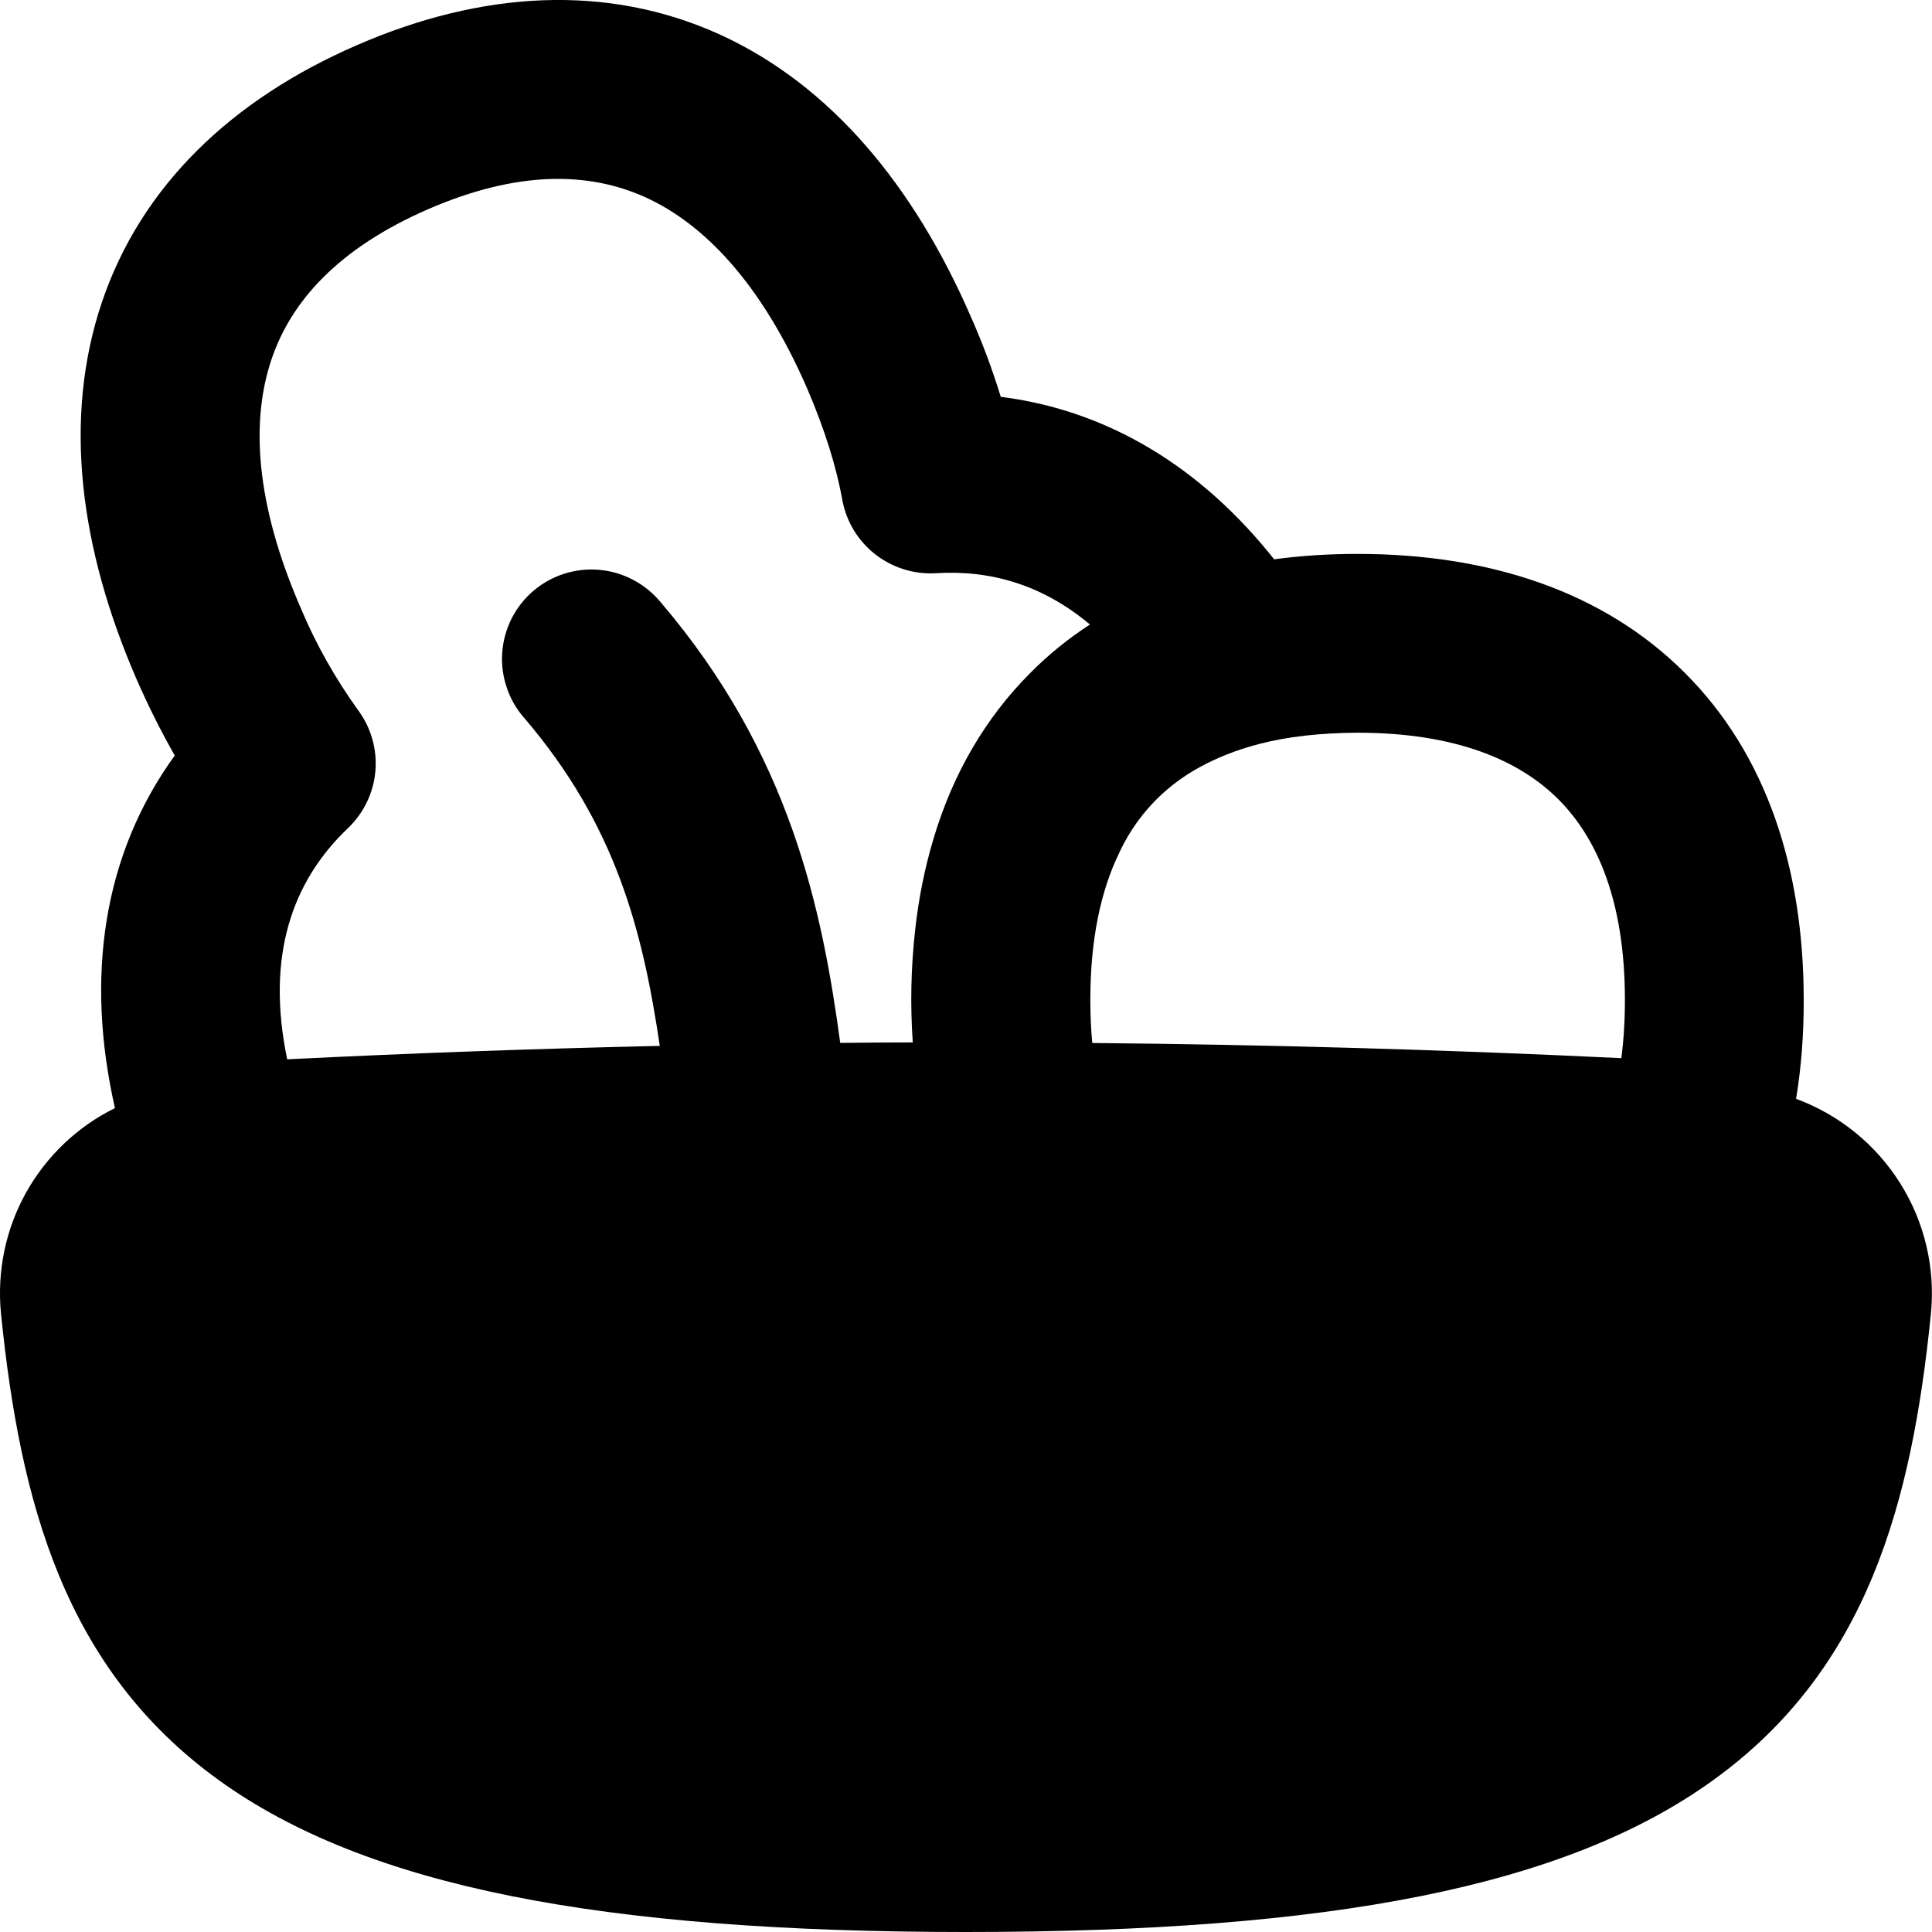
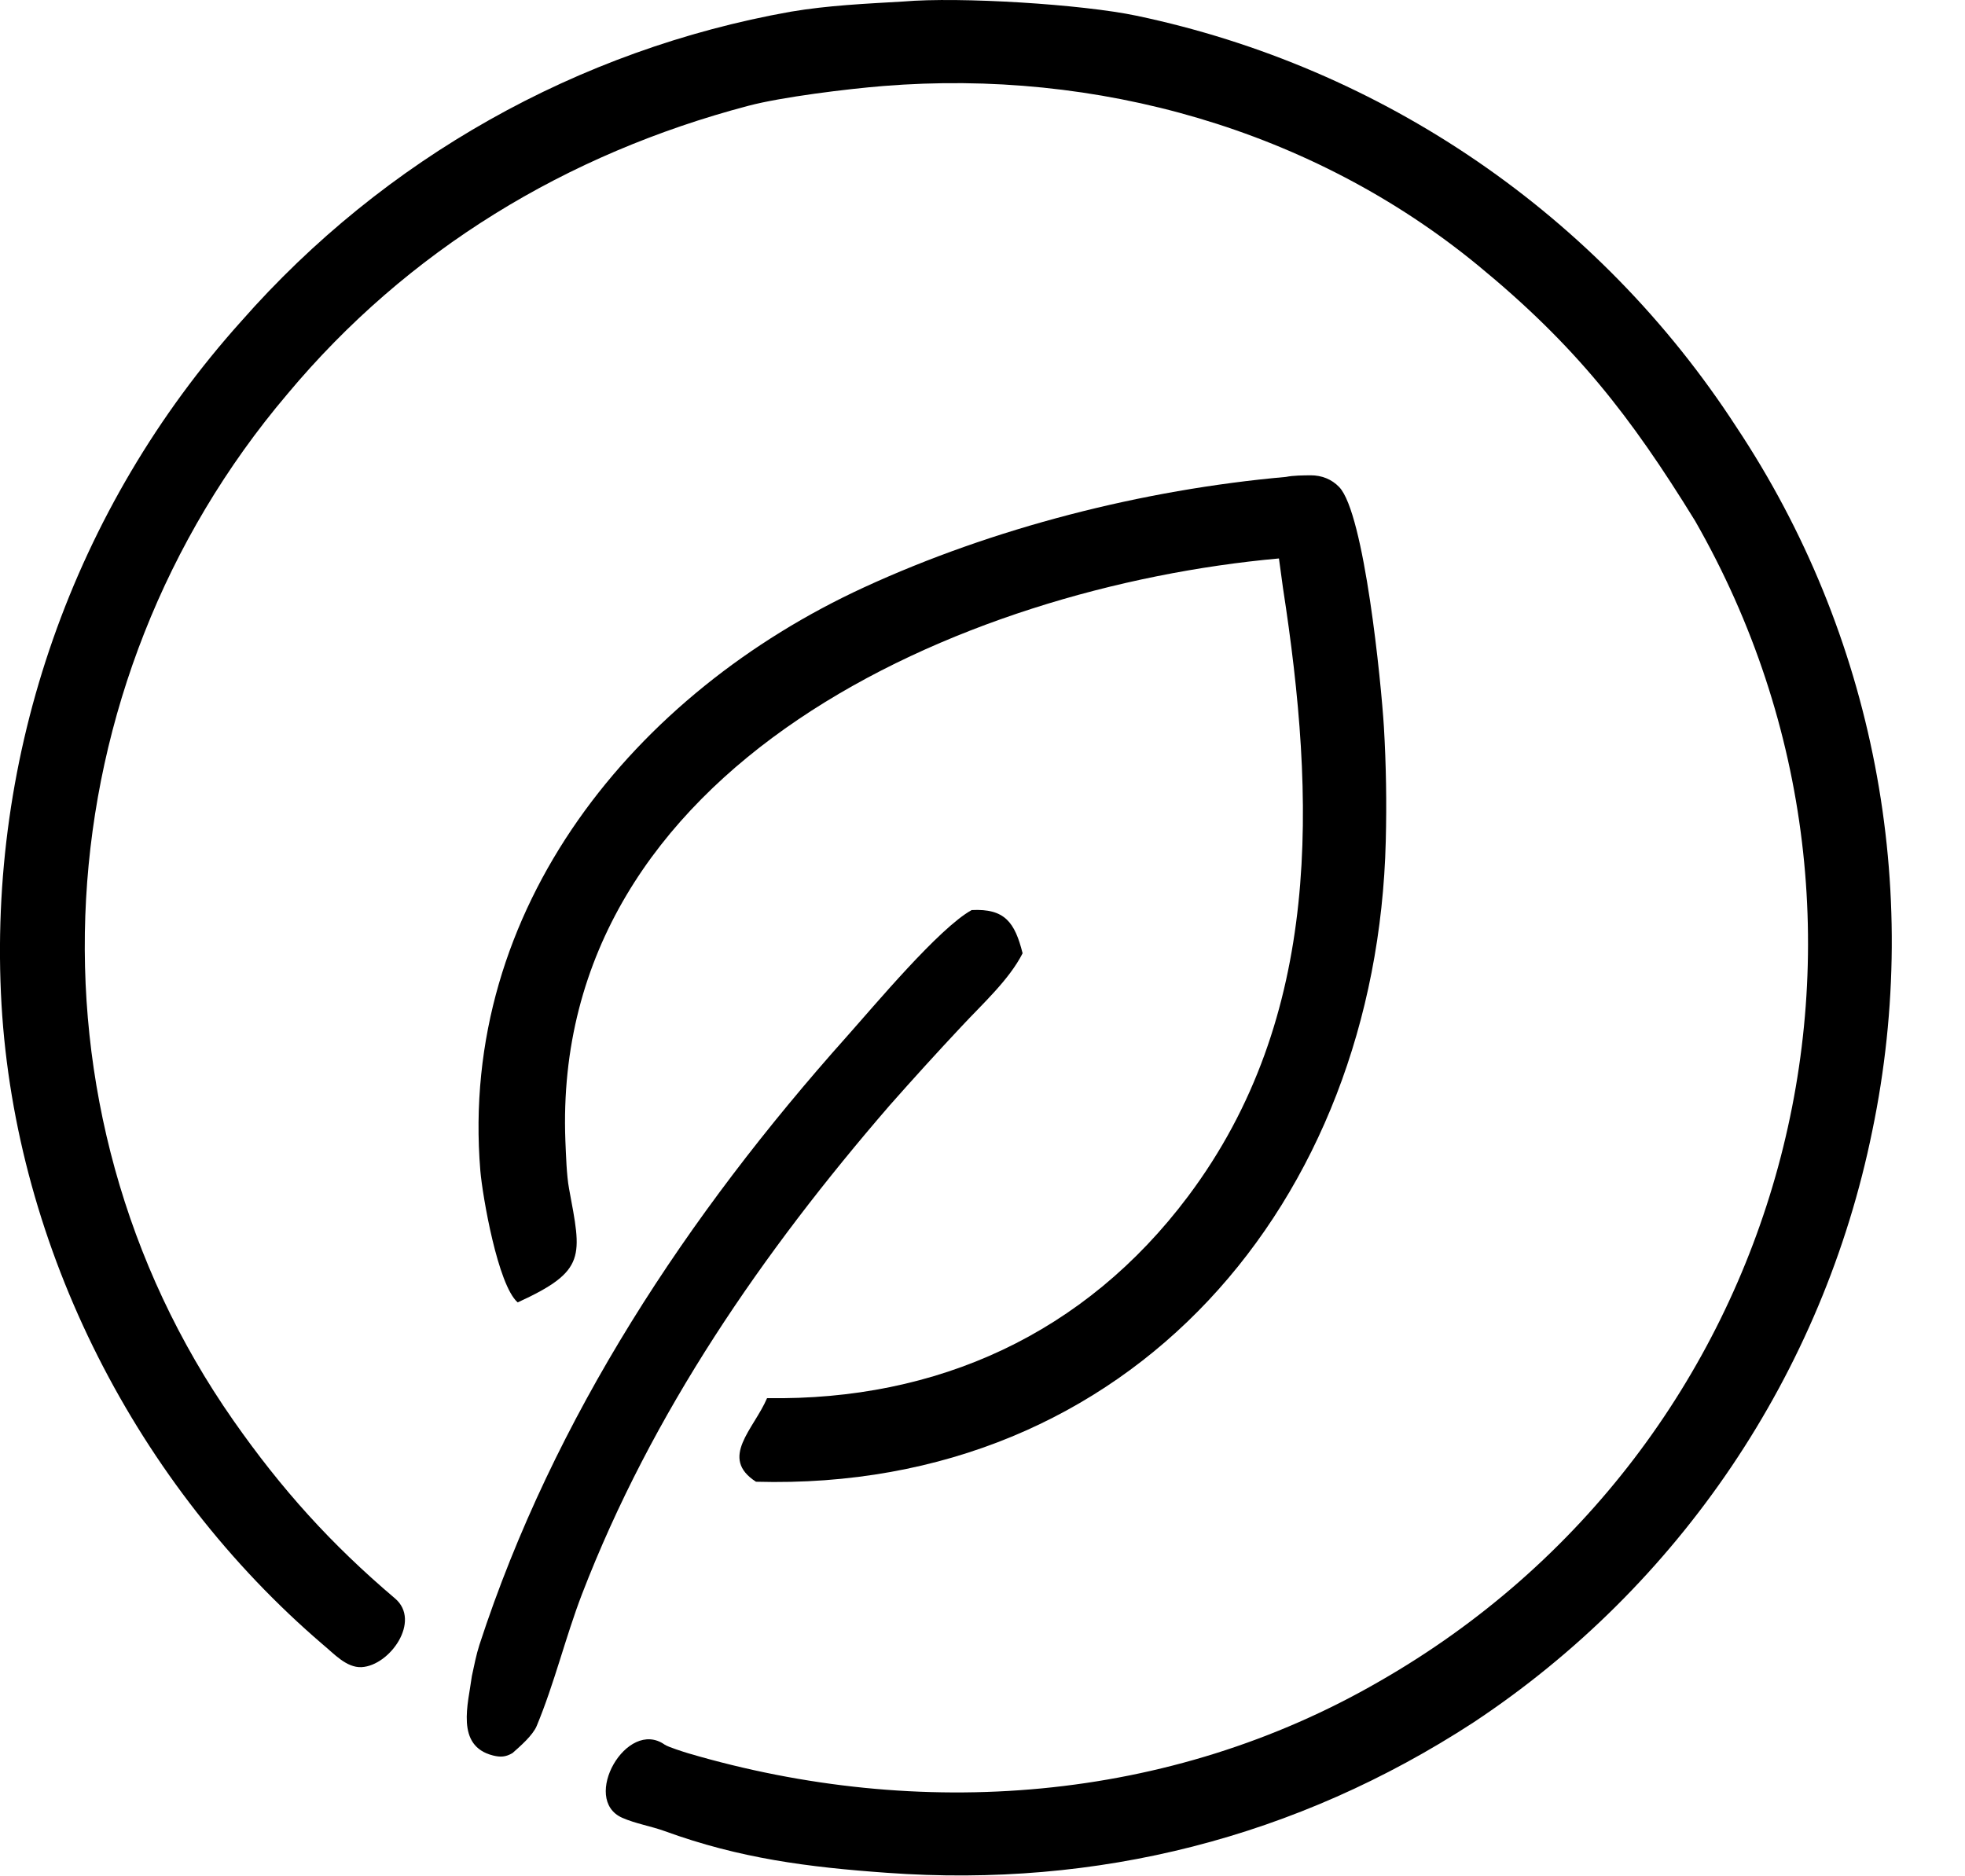
- <svg xmlns="http://www.w3.org/2000/svg" width="20" height="20" viewBox="0 0 20 20" fill="none">
-   <path fill-rule="evenodd" clip-rule="evenodd" d="M4.433 2.165C5.362 1.762 6.099 1.778 6.683 2.043C7.283 2.316 7.879 2.926 8.356 4.022C8.535 4.44 8.657 4.825 8.72 5.178C8.806 5.637 9.219 5.96 9.686 5.934C10.258 5.898 10.796 6.056 11.283 6.465C11.061 6.609 10.855 6.775 10.667 6.965C10.193 7.439 9.864 8.016 9.667 8.671C9.572 8.986 9.508 9.308 9.473 9.634C9.43 10.018 9.422 10.406 9.449 10.791C9.198 10.791 8.948 10.793 8.698 10.796C8.511 9.419 8.184 7.809 6.839 6.234C6.76 6.139 6.664 6.06 6.555 6.003C6.446 5.945 6.327 5.91 6.204 5.899C6.082 5.888 5.958 5.902 5.841 5.939C5.723 5.977 5.615 6.037 5.521 6.117C5.427 6.197 5.351 6.295 5.295 6.405C5.24 6.516 5.207 6.636 5.199 6.758C5.19 6.881 5.207 7.005 5.247 7.121C5.286 7.238 5.349 7.345 5.431 7.437C6.376 8.544 6.653 9.633 6.83 10.827C5.544 10.856 4.258 10.902 2.973 10.966C2.751 9.896 3.024 9.123 3.602 8.573C3.765 8.418 3.866 8.208 3.886 7.983C3.905 7.759 3.842 7.534 3.708 7.353C3.471 7.024 3.271 6.67 3.114 6.296C2.637 5.2 2.599 4.35 2.809 3.725C3.012 3.117 3.505 2.569 4.433 2.165ZM18.593 11.375C18.647 11.047 18.673 10.706 18.672 10.351C18.672 8.999 18.29 7.812 17.441 6.965C16.593 6.117 15.406 5.734 14.053 5.734C13.757 5.734 13.469 5.752 13.19 5.79C12.441 4.845 11.48 4.249 10.36 4.108C10.274 3.828 10.172 3.553 10.053 3.285C9.461 1.92 8.597 0.879 7.449 0.356C6.284 -0.172 4.988 -0.095 3.696 0.467C2.403 1.027 1.461 1.922 1.053 3.134C0.652 4.329 0.822 5.671 1.415 7.034C1.536 7.311 1.668 7.573 1.809 7.821C1.062 8.852 0.883 10.12 1.19 11.471C0.8 11.663 0.479 11.97 0.268 12.349C0.057 12.729 -0.032 13.164 0.01 13.596C0.209 15.562 0.671 17.277 2.265 18.428C3.793 19.53 6.222 20 10 20C13.778 20 16.206 19.532 17.735 18.428C19.329 17.279 19.791 15.563 19.989 13.597C20.035 13.124 19.923 12.65 19.67 12.248C19.417 11.846 19.038 11.539 18.593 11.375ZM11.307 10.797C13.133 10.814 14.959 10.866 16.784 10.954C16.808 10.77 16.821 10.569 16.821 10.351C16.821 9.339 16.539 8.682 16.132 8.274C15.724 7.867 15.065 7.585 14.053 7.585C13.665 7.587 13.326 7.626 13.037 7.701L13.016 7.707C12.908 7.735 12.802 7.77 12.698 7.811C12.5 7.89 12.327 7.985 12.179 8.096C11.922 8.288 11.718 8.542 11.584 8.833C11.4 9.213 11.287 9.711 11.287 10.351C11.287 10.508 11.294 10.658 11.307 10.797Z" fill="currentColor" />
+ <svg xmlns="http://www.w3.org/2000/svg" width="22" height="21" viewBox="0 0 22 21" fill="none">
+   <path d="M10.112 0.017C10.746 -0.038 12.116 0.048 12.724 0.176C15.486 0.756 17.903 2.412 19.439 4.779C20.981 7.097 21.529 9.937 20.962 12.662C20.41 15.375 18.804 17.758 16.497 19.286C14.515 20.577 12.286 21.14 9.933 20.97C9.047 20.907 8.282 20.809 7.442 20.503C7.291 20.448 7.117 20.42 6.967 20.354C6.499 20.148 7.017 19.234 7.442 19.535C7.48 19.561 7.657 19.617 7.707 19.632C10.293 20.392 13.091 20.188 15.446 18.825C20.014 16.209 21.599 10.408 18.978 5.832C18.252 4.653 17.638 3.867 16.548 2.972C14.689 1.445 12.275 0.77 9.89 0.963C9.491 0.995 8.75 1.086 8.377 1.185C6.341 1.722 4.563 2.8 3.216 4.414C0.464 7.659 0.163 12.403 2.613 15.905C3.153 16.677 3.706 17.29 4.423 17.898C4.718 18.149 4.366 18.65 4.048 18.667C3.878 18.675 3.738 18.515 3.615 18.414C1.537 16.634 0.178 13.987 0.017 11.249C-0.144 8.442 0.823 5.687 2.702 3.596C4.301 1.777 6.47 0.555 8.853 0.131C9.274 0.06 9.687 0.042 10.112 0.017Z" fill="currentColor" />
+   <path d="M14.397 5.34C14.482 5.323 14.588 5.323 14.675 5.322C14.797 5.322 14.909 5.365 14.994 5.454C15.276 5.75 15.464 7.648 15.494 8.138C15.519 8.564 15.526 8.99 15.515 9.417C15.416 13.454 12.668 16.708 8.464 16.591C8.049 16.324 8.439 16.004 8.588 15.655C10.494 15.685 12.146 14.935 13.301 13.396C14.814 11.38 14.728 8.941 14.364 6.583L14.319 6.253C10.778 6.572 6.168 8.569 6.33 12.774C6.337 12.931 6.343 13.158 6.371 13.309C6.511 14.068 6.572 14.228 5.796 14.583C5.573 14.389 5.402 13.39 5.378 13.111C5.134 10.168 7.107 7.758 9.675 6.576C11.117 5.912 12.791 5.483 14.397 5.34Z" fill="currentColor" />
+   <path d="M10.879 10.19C11.249 10.171 11.362 10.327 11.449 10.674C11.297 10.973 10.998 11.242 10.764 11.494C10.491 11.785 10.223 12.08 9.959 12.379C8.538 14.023 7.301 15.812 6.515 17.852C6.33 18.335 6.208 18.847 6.009 19.325C5.965 19.431 5.825 19.552 5.738 19.629C5.662 19.674 5.603 19.677 5.519 19.656C5.096 19.549 5.243 19.076 5.283 18.767C5.308 18.652 5.332 18.527 5.368 18.416C6.2 15.864 7.7 13.601 9.477 11.61C9.79 11.259 10.515 10.39 10.879 10.19Z" fill="currentColor" />
</svg>
